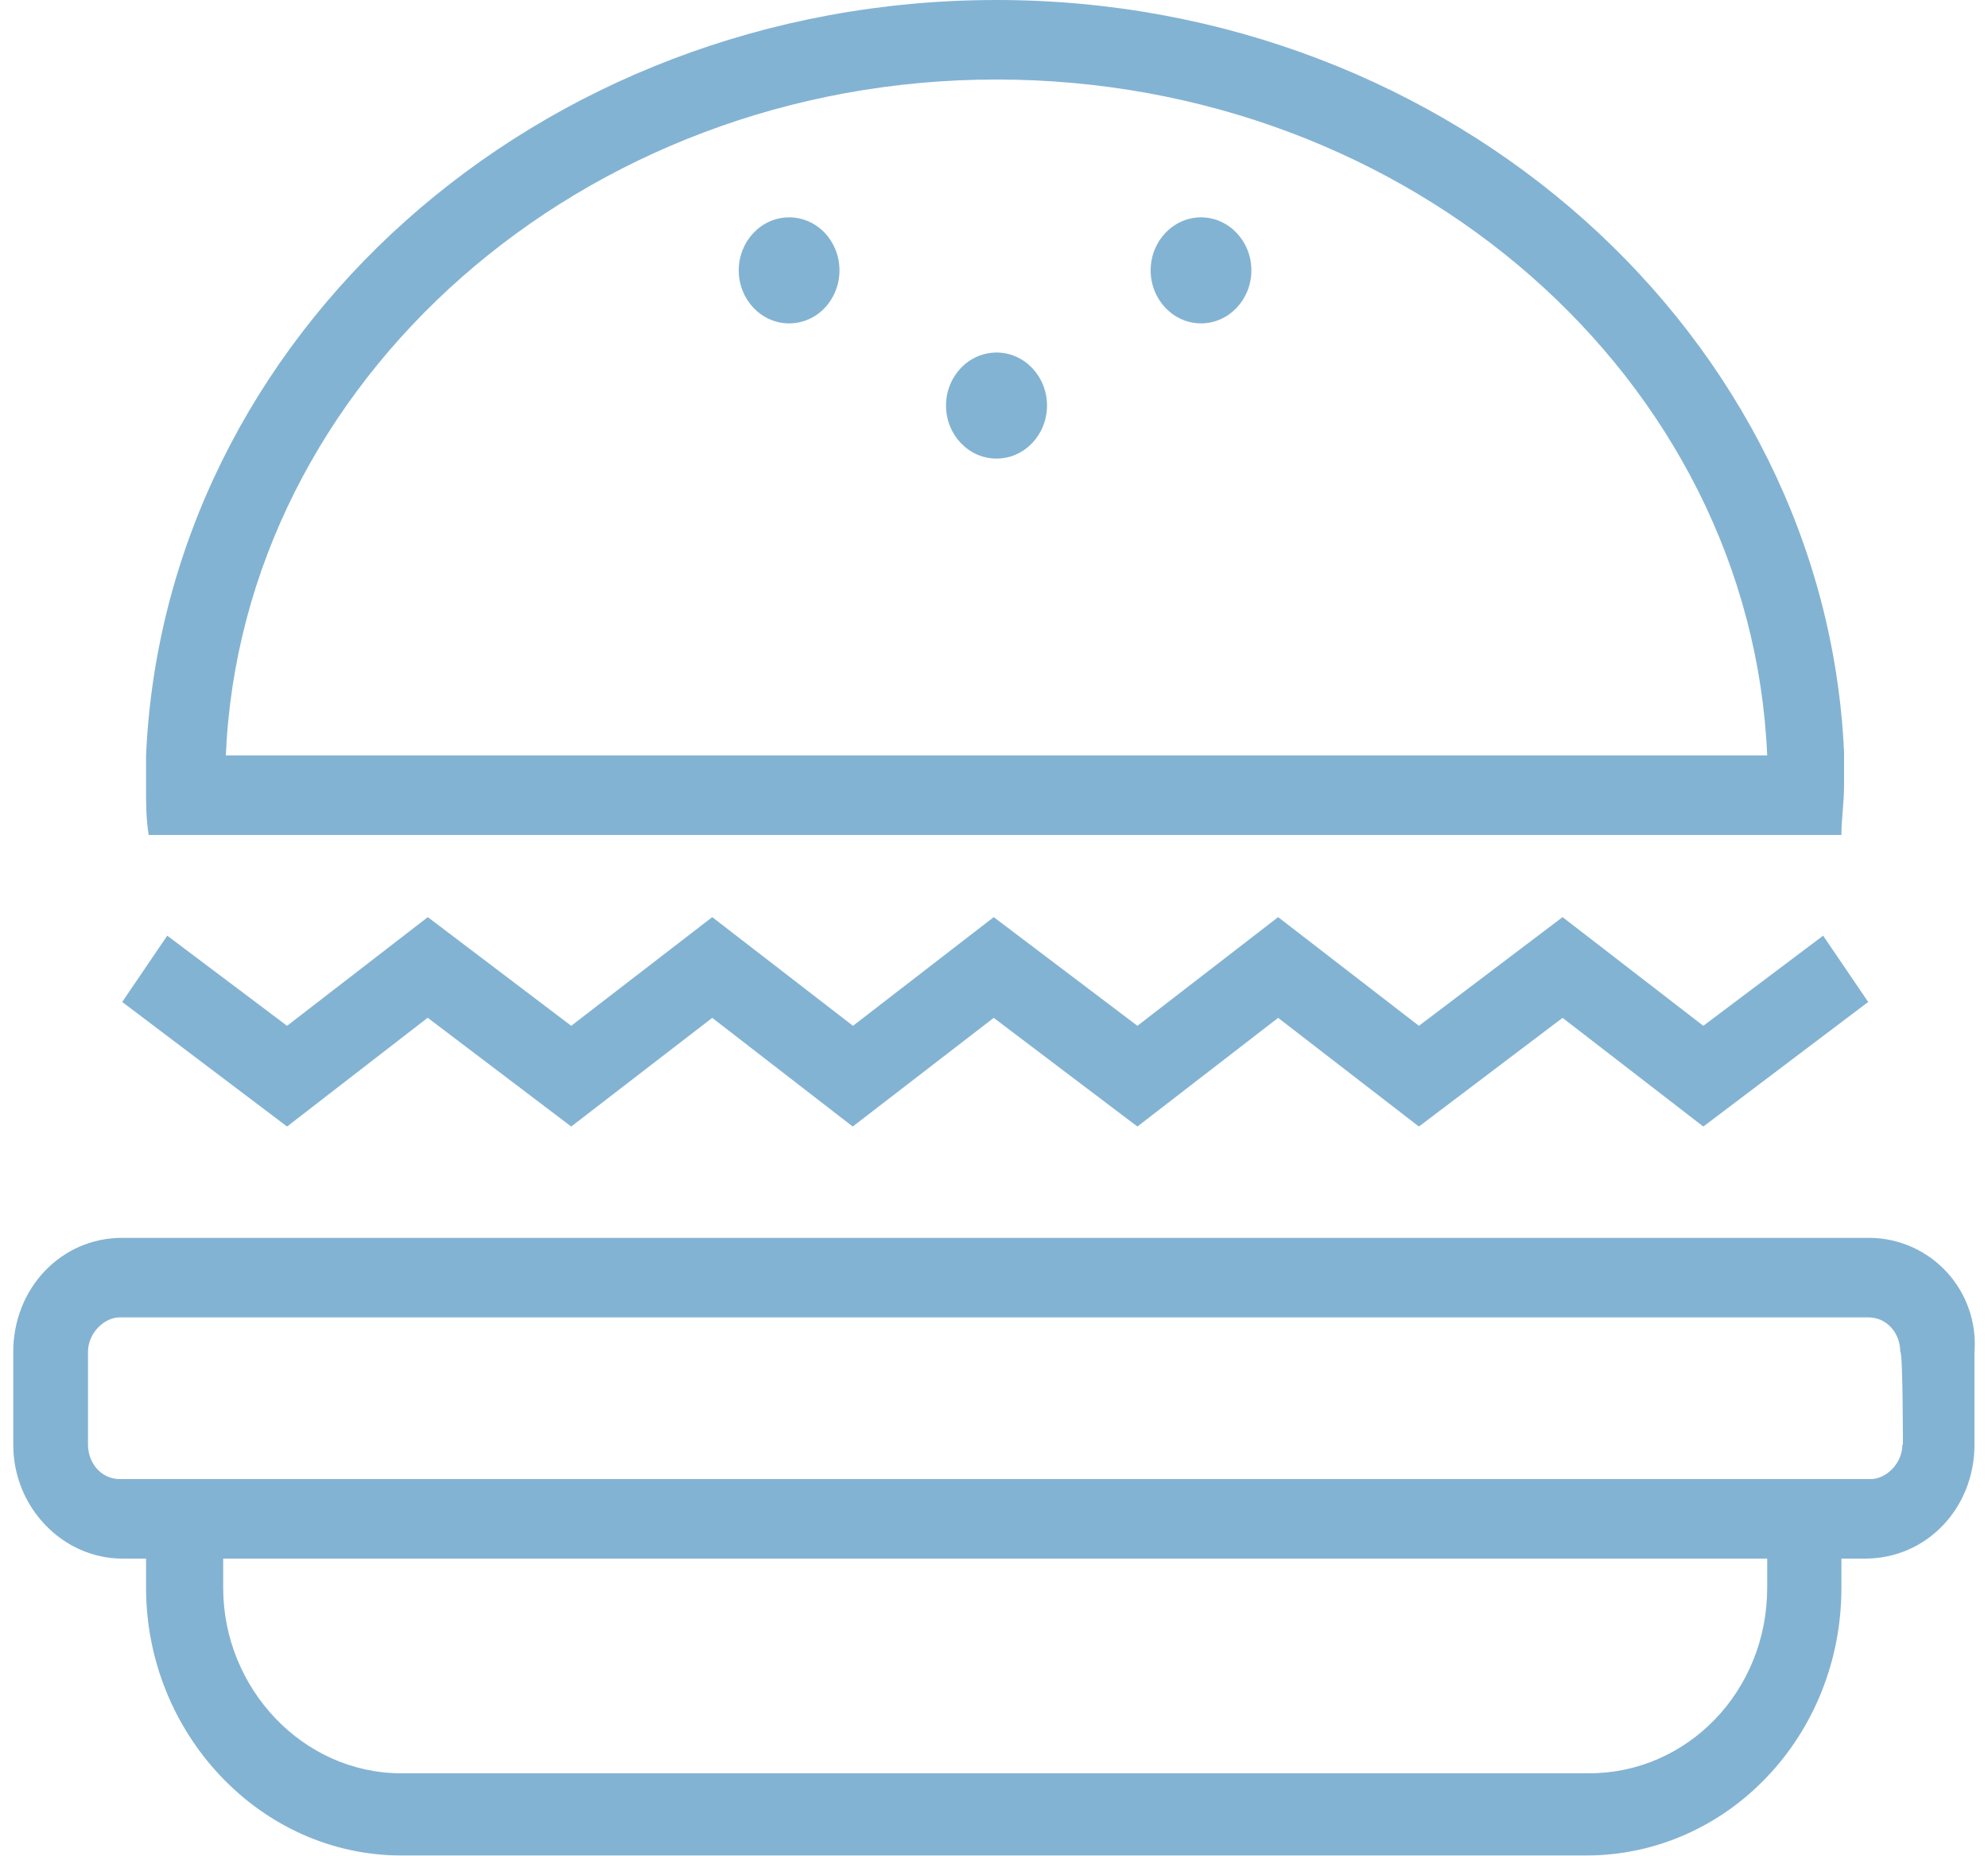
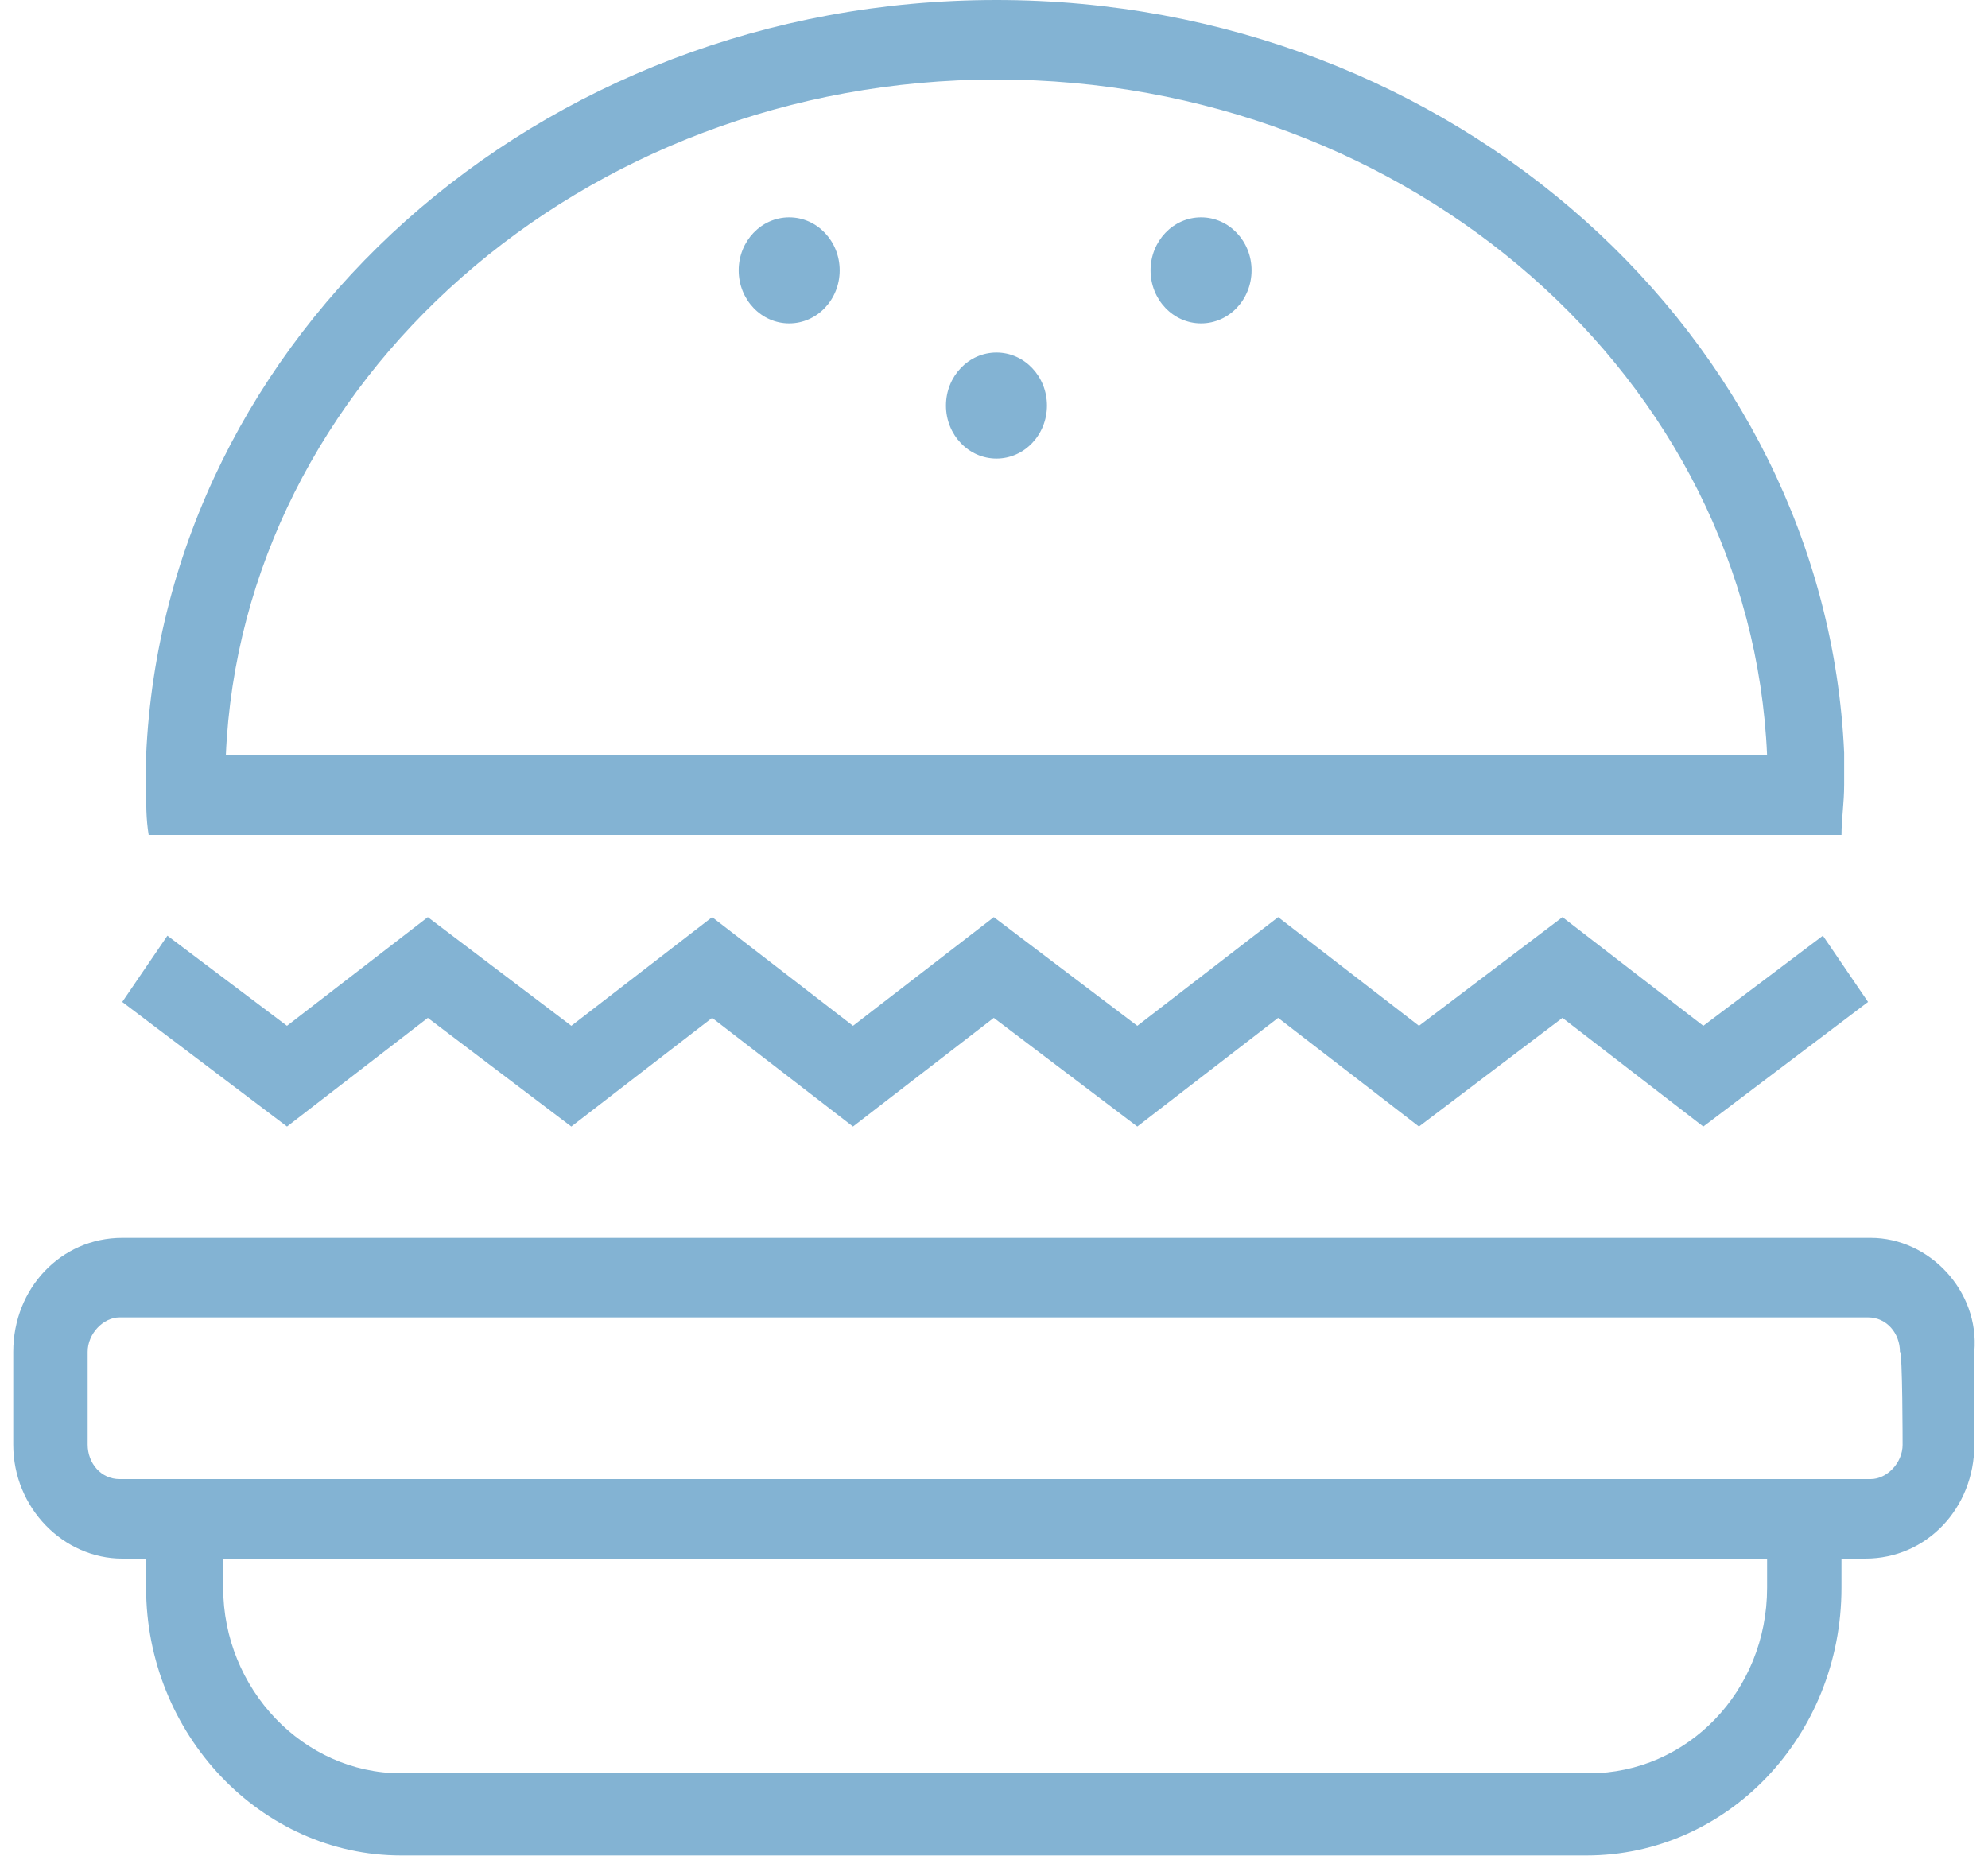
<svg xmlns="http://www.w3.org/2000/svg" width="75" height="70" viewBox="0 0 75 70" fill="none">
-   <path d="M70.58 46.7H4.6C2.31 46.7.5 48.6.5 51v3.5c0 2.4 1.9 4.3 4.11 4.3h.9v1.1c0 5.5 4.31 10.1 9.63 10.1h44.7c5.32 0 9.63-4.5 9.63-10.1v-1.1h.9c2.31 0 4.12-1.9 4.12-4.3V51a4 4 0 0 0-3.91-4.3Zm-3.91 13.2c0 3.9-3.01 7-6.72 7H15.14c-3.71 0-6.72-3.2-6.72-7v-1.1h58.25v1.1Zm5.1-5.4c0 .7-.6 1.3-1.2 1.3H4.52c-.7 0-1.2-.6-1.2-1.3V51c0-.7.6-1.3 1.2-1.3h65.97c.7 0 1.2.6 1.2 1.3.1 0 .1 3.5.1 3.5ZM16.14 38.4l5.41 4.1 5.32-4.1 5.3 4.1 5.32-4.1 5.42 4.1 5.31-4.1 5.31 4.1 5.42-4.1 5.31 4.1 6.22-4.7-1.7-2.5-4.52 3.4-5.31-4.1-5.42 4.1-5.31-4.1-5.31 4.1-5.42-4.1-5.31 4.1-5.31-4.1-5.32 4.1-5.41-4.1-5.31 4.1-4.52-3.4-1.7 2.5 6.22 4.7 5.3-4.1ZM8.52 31.5h60.95c0-.6.1-1.2.1-1.9v-1.2C68.87 12.7 54.84 0 37.6 0 20.25 0 6.21 12.7 5.51 28.5v1.2c0 .6 0 1.2.1 1.8h2.91ZM37.59 3c15.64 0 28.47 11.3 29.08 25.5H8.52C9.12 14.4 21.95 3 37.59 3Z" fill="#83B3D3" />
-   <path d="M37.6 17.3c1.05 0 1.9-.9 1.9-2s-.85-2-1.9-2c-1.06 0-1.91.9-1.91 2s.85 2 1.9 2ZM29.77 12.2c1.06 0 1.9-.9 1.9-2s-.84-2-1.9-2c-1.05 0-1.9.9-1.9 2s.85 2 1.9 2ZM45.31 12.2c1.05 0 1.9-.9 1.9-2s-.85-2-1.9-2c-1.05 0-1.9.9-1.9 2s.85 2 1.9 2Z" fill="#83B3D3" />
+   <path d="M70.576 46.7H4.61C2.304 46.7.5 48.6.5 51v3.5c0 2.4 1.905 4.3 4.11 4.3h.902v1.1c0 5.5 4.311 10.1 9.624 10.1h44.712c5.313 0 9.624-4.5 9.624-10.1v-1.1h.902c2.306 0 4.11-1.9 4.11-4.3V51c.201-2.3-1.704-4.3-3.91-4.3Zm-3.91 13.2c0 3.9-3.008 7-6.717 7H15.137c-3.709 0-6.717-3.2-6.717-7v-1.1h58.246v1.1Zm5.113-5.4c0 .7-.602 1.3-1.203 1.3H4.51c-.702 0-1.203-.6-1.203-1.3V51c0-.7.602-1.3 1.203-1.3h65.965c.702 0 1.203.6 1.203 1.3.1 0 .1 3.5.1 3.5ZM16.139 38.4l5.414 4.1 5.313-4.1 5.313 4.1 5.313-4.1 5.414 4.1 5.313-4.1 5.313 4.1 5.414-4.1 5.313 4.1 6.216-4.7-1.704-2.5-4.511 3.4-5.313-4.1-5.414 4.1-5.313-4.1-5.313 4.1-5.414-4.1-5.313 4.1-5.313-4.1-5.313 4.1-5.414-4.1-5.313 4.1-4.511-3.4-1.704 2.5 6.216 4.7 5.313-4.1ZM8.52 31.5H69.473c0-.6.1-1.2.1-1.9v-1.2C68.871 12.7 54.836 0 37.593 0 20.25 0 6.214 12.7 5.513 28.5v1.2c0 .6-.004 1.2.096 1.8h2.912ZM37.593 3c15.639 0 28.471 11.3 29.073 25.5H8.52C9.122 14.4 21.954 3 37.593 3Z" fill="#83B3D3" />
+   <path d="M37.593 17.3c1.052 0 1.905-.895 1.905-2s-.853-2-1.905-2-1.905.895-1.905 2 .853 2 1.905 2ZM29.773 12.2c1.052 0 1.905-.895 1.905-2s-.853-2-1.905-2-1.905.895-1.905 2 .853 2 1.905 2ZM45.312 12.2c1.052 0 1.905-.895 1.905-2s-.853-2-1.905-2c-1.052 0-1.905.895-1.905 2s.853 2 1.905 2Z" fill="#83B3D3" />
</svg>
